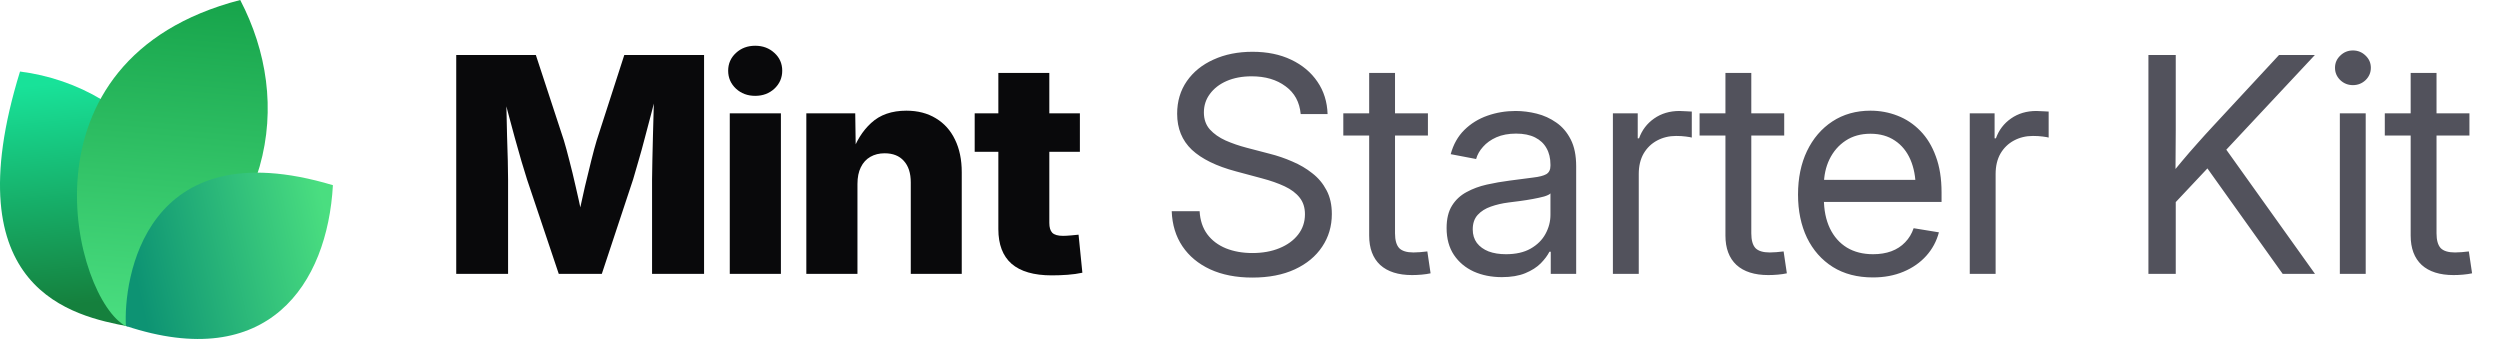
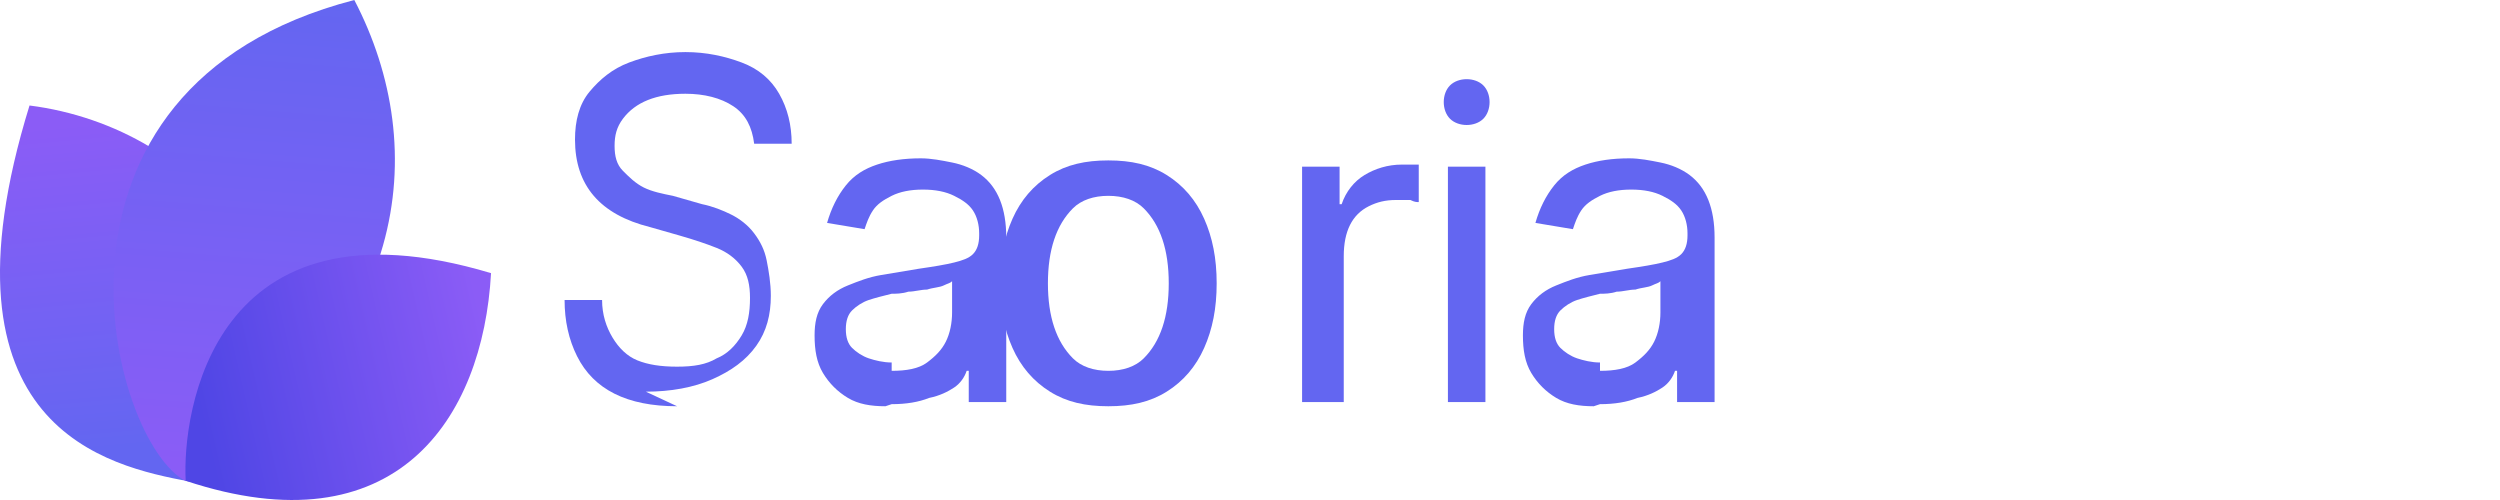
- <svg xmlns="http://www.w3.org/2000/svg" width="177" height="24" viewBox="0 0 177 24" fill="none">
-   <path d="M9.061 23.108C5.268 22.377 -3.391 20.627 1.417 5.064C9.634 6.099 16.973 14.064 9.061 23.108Z" fill="url(#paint0_linear_17557_2020)" />
-   <path d="M8.919 23.094C5.276 21.222 0.784 4.209 17.007 0C20.757 7.193 19.621 16.545 8.919 23.094Z" fill="url(#paint1_linear_17557_2020)" />
-   <path d="M8.914 23.079C8.735 19.882 10.159 9.085 23.57 13.111C23.181 20.123 18.984 26.418 8.914 23.079Z" fill="url(#paint2_linear_17557_2020)" />
-   <path d="M32.301 19.392V3.894H37.938L39.925 9.948C40.036 10.315 40.164 10.787 40.31 11.362C40.462 11.938 40.611 12.552 40.757 13.204C40.91 13.855 41.048 14.483 41.173 15.086C41.305 15.682 41.412 16.192 41.495 16.615H40.695C40.771 16.192 40.871 15.682 40.996 15.086C41.128 14.49 41.267 13.866 41.412 13.214C41.565 12.562 41.714 11.948 41.86 11.373C42.005 10.79 42.133 10.315 42.244 9.948L44.2 3.894H49.848V19.392H46.166V12.704C46.166 12.357 46.173 11.917 46.187 11.383C46.2 10.849 46.214 10.27 46.228 9.646C46.249 9.022 46.266 8.391 46.28 7.753C46.301 7.115 46.311 6.519 46.311 5.964H46.623C46.485 6.561 46.332 7.181 46.166 7.826C45.999 8.471 45.833 9.102 45.666 9.719C45.507 10.336 45.351 10.901 45.198 11.414C45.053 11.928 44.928 12.357 44.824 12.704L42.608 19.392H39.561L37.314 12.704C37.203 12.357 37.072 11.928 36.919 11.414C36.773 10.901 36.614 10.34 36.441 9.729C36.274 9.112 36.104 8.481 35.931 7.836C35.764 7.192 35.608 6.567 35.463 5.964H35.827C35.834 6.512 35.844 7.105 35.858 7.743C35.872 8.374 35.886 9.005 35.9 9.636C35.92 10.26 35.938 10.839 35.952 11.373C35.965 11.907 35.972 12.351 35.972 12.704V19.392H32.301ZM51.668 19.392V8.024H55.288V19.392H51.668ZM53.468 6.786C52.927 6.786 52.473 6.616 52.105 6.276C51.738 5.93 51.554 5.507 51.554 5.007C51.554 4.508 51.738 4.088 52.105 3.749C52.473 3.409 52.927 3.239 53.468 3.239C54.009 3.239 54.463 3.409 54.83 3.749C55.198 4.082 55.382 4.501 55.382 5.007C55.382 5.507 55.198 5.93 54.83 6.276C54.463 6.616 54.009 6.786 53.468 6.786ZM60.708 13.027V19.392H57.088V8.024H60.551L60.593 10.967H60.281C60.593 10.024 61.061 9.268 61.685 8.7C62.309 8.124 63.138 7.836 64.171 7.836C64.975 7.836 65.672 8.017 66.262 8.377C66.851 8.731 67.302 9.234 67.614 9.885C67.933 10.537 68.092 11.307 68.092 12.194V19.392H64.483V12.912C64.483 12.26 64.32 11.754 63.994 11.394C63.675 11.033 63.221 10.853 62.632 10.853C62.25 10.853 61.914 10.936 61.623 11.102C61.332 11.269 61.106 11.515 60.947 11.841C60.787 12.16 60.708 12.555 60.708 13.027ZM76.456 8.024V10.749H69.008V8.024H76.456ZM70.683 5.163H74.292V15.783C74.292 16.102 74.361 16.334 74.5 16.48C74.646 16.625 74.899 16.698 75.259 16.698C75.405 16.698 75.596 16.688 75.831 16.667C76.074 16.646 76.251 16.629 76.362 16.615L76.632 19.309C76.313 19.378 75.963 19.427 75.582 19.455C75.207 19.482 74.836 19.496 74.469 19.496C73.2 19.496 72.25 19.222 71.619 18.674C70.995 18.127 70.683 17.308 70.683 16.22V5.163Z" fill="#09090B" />
-   <path d="M88.667 19.652C87.523 19.652 86.528 19.458 85.682 19.07C84.843 18.681 84.188 18.137 83.716 17.437C83.245 16.736 82.992 15.908 82.957 14.951H84.933C84.968 15.596 85.148 16.14 85.474 16.584C85.8 17.021 86.24 17.354 86.795 17.582C87.35 17.804 87.974 17.915 88.667 17.915C89.388 17.915 90.026 17.801 90.581 17.572C91.143 17.343 91.583 17.024 91.902 16.615C92.228 16.199 92.391 15.717 92.391 15.169C92.391 14.698 92.266 14.306 92.017 13.994C91.767 13.675 91.413 13.408 90.956 13.193C90.498 12.978 89.954 12.787 89.323 12.621L87.502 12.132C86.123 11.765 85.082 11.255 84.382 10.603C83.689 9.944 83.342 9.095 83.342 8.055C83.342 7.174 83.571 6.404 84.028 5.746C84.486 5.087 85.117 4.577 85.921 4.217C86.726 3.849 87.645 3.666 88.678 3.666C89.718 3.666 90.63 3.853 91.413 4.227C92.204 4.602 92.824 5.122 93.275 5.787C93.726 6.446 93.965 7.209 93.993 8.076H92.089C92.013 7.23 91.656 6.574 91.018 6.11C90.387 5.638 89.586 5.403 88.615 5.403C87.95 5.403 87.36 5.513 86.847 5.735C86.341 5.957 85.946 6.262 85.661 6.651C85.377 7.032 85.235 7.469 85.235 7.961C85.235 8.447 85.377 8.849 85.661 9.168C85.946 9.48 86.317 9.74 86.774 9.948C87.232 10.149 87.724 10.319 88.251 10.457L89.884 10.884C90.439 11.023 90.977 11.206 91.496 11.435C92.023 11.657 92.495 11.934 92.911 12.267C93.334 12.593 93.67 12.995 93.92 13.474C94.17 13.945 94.294 14.504 94.294 15.149C94.294 16.015 94.066 16.788 93.608 17.468C93.157 18.148 92.512 18.681 91.673 19.07C90.834 19.458 89.832 19.652 88.667 19.652ZM101.097 8.024V9.594H95.106V8.024H101.097ZM96.937 5.163H98.767V16.521C98.767 17 98.865 17.347 99.059 17.562C99.26 17.77 99.6 17.874 100.078 17.874C100.21 17.874 100.366 17.867 100.546 17.853C100.733 17.832 100.903 17.815 101.056 17.801L101.285 19.351C101.097 19.392 100.886 19.423 100.65 19.444C100.414 19.465 100.189 19.475 99.974 19.475C98.996 19.475 98.244 19.236 97.717 18.758C97.197 18.272 96.937 17.579 96.937 16.677V5.163ZM106.33 19.621C105.595 19.621 104.932 19.489 104.343 19.226C103.754 18.955 103.285 18.564 102.939 18.05C102.592 17.53 102.419 16.896 102.419 16.147C102.419 15.495 102.547 14.965 102.804 14.556C103.06 14.146 103.403 13.828 103.833 13.599C104.263 13.363 104.742 13.186 105.269 13.068C105.796 12.95 106.333 12.857 106.881 12.787C107.574 12.69 108.132 12.617 108.555 12.569C108.978 12.52 109.287 12.441 109.481 12.33C109.675 12.212 109.772 12.014 109.772 11.737V11.654C109.772 11.203 109.679 10.815 109.492 10.489C109.311 10.163 109.041 9.91 108.68 9.729C108.32 9.549 107.872 9.459 107.338 9.459C106.805 9.459 106.34 9.546 105.945 9.719C105.556 9.892 105.241 10.118 104.998 10.395C104.755 10.665 104.593 10.953 104.509 11.258L102.71 10.915C102.897 10.222 103.22 9.65 103.677 9.199C104.135 8.748 104.679 8.412 105.31 8.19C105.941 7.968 106.607 7.857 107.307 7.857C107.8 7.857 108.295 7.92 108.795 8.044C109.301 8.169 109.765 8.381 110.188 8.679C110.611 8.97 110.951 9.369 111.208 9.875C111.464 10.374 111.593 11.005 111.593 11.768V19.392H109.793V17.822H109.7C109.568 18.085 109.363 18.359 109.086 18.643C108.809 18.921 108.444 19.153 107.994 19.34C107.543 19.527 106.988 19.621 106.33 19.621ZM106.621 17.998C107.321 17.998 107.904 17.867 108.368 17.603C108.84 17.333 109.19 16.986 109.419 16.563C109.654 16.133 109.772 15.682 109.772 15.211V13.692C109.703 13.769 109.554 13.841 109.325 13.911C109.096 13.973 108.829 14.032 108.524 14.088C108.226 14.143 107.921 14.192 107.609 14.233C107.304 14.275 107.033 14.309 106.798 14.337C106.354 14.393 105.938 14.49 105.549 14.628C105.168 14.76 104.86 14.954 104.624 15.211C104.388 15.467 104.27 15.811 104.27 16.241C104.27 16.615 104.367 16.934 104.561 17.198C104.762 17.461 105.04 17.662 105.393 17.801C105.747 17.933 106.156 17.998 106.621 17.998ZM114.193 19.392V8.024H115.951V9.792H116.045C116.253 9.209 116.61 8.741 117.116 8.388C117.622 8.034 118.219 7.857 118.905 7.857C119.058 7.857 119.217 7.864 119.384 7.878C119.55 7.885 119.682 7.892 119.779 7.899V9.74C119.716 9.719 119.578 9.695 119.363 9.667C119.155 9.639 118.922 9.625 118.666 9.625C118.174 9.625 117.726 9.733 117.324 9.948C116.922 10.163 116.603 10.471 116.367 10.874C116.138 11.276 116.024 11.758 116.024 12.319V19.392H114.193ZM126.322 8.024V9.594H120.33V8.024H126.322ZM122.161 5.163H123.992V16.521C123.992 17 124.089 17.347 124.283 17.562C124.484 17.77 124.824 17.874 125.302 17.874C125.434 17.874 125.59 17.867 125.77 17.853C125.958 17.832 126.127 17.815 126.28 17.801L126.509 19.351C126.322 19.392 126.11 19.423 125.874 19.444C125.639 19.465 125.413 19.475 125.198 19.475C124.221 19.475 123.468 19.236 122.941 18.758C122.421 18.272 122.161 17.579 122.161 16.677V5.163ZM132.604 19.642C131.502 19.642 130.555 19.396 129.765 18.903C128.974 18.404 128.364 17.714 127.934 16.834C127.511 15.946 127.3 14.927 127.3 13.775C127.3 12.611 127.511 11.584 127.934 10.697C128.364 9.802 128.964 9.102 129.734 8.596C130.51 8.089 131.408 7.836 132.428 7.836C133.1 7.836 133.738 7.954 134.341 8.19C134.952 8.426 135.489 8.783 135.954 9.261C136.425 9.74 136.793 10.343 137.056 11.071C137.327 11.792 137.462 12.645 137.462 13.63V14.296H128.433V12.735H136.463L135.631 13.297C135.631 12.541 135.506 11.876 135.257 11.3C135.007 10.725 134.643 10.277 134.165 9.958C133.686 9.632 133.107 9.469 132.428 9.469C131.748 9.469 131.162 9.632 130.67 9.958C130.177 10.284 129.796 10.725 129.526 11.279C129.262 11.827 129.13 12.441 129.13 13.12V14.046C129.13 14.864 129.273 15.572 129.557 16.168C129.841 16.757 130.243 17.211 130.763 17.53C131.283 17.842 131.901 17.998 132.615 17.998C133.093 17.998 133.523 17.929 133.905 17.79C134.293 17.645 134.619 17.433 134.882 17.156C135.153 16.879 135.354 16.546 135.486 16.157L137.275 16.449C137.108 17.08 136.81 17.634 136.38 18.113C135.95 18.591 135.413 18.966 134.768 19.236C134.123 19.507 133.402 19.642 132.604 19.642ZM139.459 19.392V8.024H141.217V9.792H141.311C141.519 9.209 141.876 8.741 142.382 8.388C142.888 8.034 143.485 7.857 144.171 7.857C144.324 7.857 144.483 7.864 144.649 7.878C144.816 7.885 144.948 7.892 145.045 7.899V9.74C144.982 9.719 144.844 9.695 144.629 9.667C144.421 9.639 144.188 9.625 143.932 9.625C143.439 9.625 142.992 9.733 142.59 9.948C142.188 10.163 141.869 10.471 141.633 10.874C141.404 11.276 141.29 11.758 141.29 12.319V19.392H139.459ZM153.429 14.961V12.715C153.783 12.257 154.136 11.82 154.49 11.404C154.844 10.981 155.204 10.565 155.572 10.156C155.939 9.74 156.314 9.327 156.695 8.918L161.355 3.894H163.893L157.277 10.967H157.184L153.429 14.961ZM152.108 19.392V3.894H154.043V9.241L154.022 12.559L154.043 13.505V19.392H152.108ZM161.615 19.392L155.967 11.477L157.173 9.969L163.903 19.392H161.615ZM165.661 19.392V8.024H167.492V19.392H165.661ZM166.587 6.027C166.24 6.027 165.942 5.909 165.692 5.673C165.443 5.43 165.318 5.139 165.318 4.799C165.318 4.459 165.443 4.172 165.692 3.936C165.942 3.693 166.24 3.572 166.587 3.572C166.934 3.572 167.232 3.693 167.482 3.936C167.731 4.172 167.856 4.459 167.856 4.799C167.856 5.139 167.731 5.43 167.482 5.673C167.232 5.909 166.934 6.027 166.587 6.027ZM174.836 8.024V9.594H168.844V8.024H174.836ZM170.675 5.163H172.506V16.521C172.506 17 172.603 17.347 172.797 17.562C172.998 17.77 173.338 17.874 173.816 17.874C173.948 17.874 174.104 17.867 174.284 17.853C174.472 17.832 174.641 17.815 174.794 17.801L175.023 19.351C174.836 19.392 174.624 19.423 174.388 19.444C174.153 19.465 173.927 19.475 173.712 19.475C172.735 19.475 171.982 19.236 171.455 18.758C170.935 18.272 170.675 17.579 170.675 16.677V5.163Z" fill="#52525C" />
+ <svg xmlns="http://www.w3.org/2000/svg" width="120" height="24" viewBox="0 0 120 24" fill="none">
+   <path d="M9.061 23.108C5.268 22.377 -3.391 20.627 1.417 5.064C9.634 6.099 16.973 14.064 9.061 23.108Z" fill="url(#paint0_linear_sofia_light)" />
+   <path d="M8.919 23.094C5.276 21.222 0.784 4.209 17.007 0C20.757 7.193 19.621 16.545 8.919 23.094Z" fill="url(#paint1_linear_sofia_light)" />
+   <path d="M8.914 23.079C8.735 19.882 10.159 9.085 23.57 13.111C23.181 20.123 18.984 26.418 8.914 23.079Z" fill="url(#paint2_linear_sofia_light)" />
+   <path d="M32.5 19.5C31.3 19.5 30.3 19.3 29.5 18.9C28.7 18.5 28.1 17.9 27.7 17.1C27.3 16.3 27.1 15.4 27.1 14.4H28.9C28.9 15.1 29.1 15.7 29.4 16.2C29.7 16.7 30.1 17.1 30.6 17.3C31.1 17.5 31.7 17.6 32.5 17.6C33.3 17.6 33.9 17.5 34.4 17.2C34.9 17.0 35.3 16.6 35.6 16.1C35.9 15.6 36.0 15.0 36.0 14.3C36.0 13.7 35.9 13.2 35.6 12.8C35.3 12.4 34.9 12.1 34.4 11.9C33.9 11.7 33.3 11.5 32.6 11.3L31.2 10.9C30.0 10.6 29.1 10.1 28.5 9.4C27.9 8.7 27.6 7.8 27.6 6.7C27.6 5.8 27.8 5.0 28.3 4.4C28.8 3.8 29.4 3.3 30.2 3.0C31.0 2.7 31.9 2.5 32.9 2.5C33.9 2.5 34.8 2.7 35.6 3.0C36.4 3.3 37.0 3.8 37.4 4.5C37.8 5.2 38.0 6.0 38.0 6.9H36.2C36.1 6.1 35.8 5.5 35.2 5.1C34.6 4.7 33.8 4.5 32.9 4.5C32.2 4.5 31.6 4.6 31.1 4.8C30.6 5.0 30.2 5.3 29.9 5.7C29.6 6.1 29.5 6.5 29.5 7.0C29.5 7.5 29.6 7.9 29.9 8.2C30.2 8.5 30.5 8.8 30.9 9.0C31.3 9.2 31.8 9.3 32.3 9.4L33.7 9.8C34.2 9.9 34.7 10.1 35.1 10.3C35.5 10.5 35.9 10.8 36.2 11.2C36.5 11.6 36.7 12.0 36.8 12.5C36.9 13.0 37.0 13.6 37.0 14.2C37.0 15.1 36.8 15.9 36.3 16.6C35.8 17.3 35.1 17.8 34.2 18.2C33.3 18.6 32.2 18.8 31.0 18.8L32.5 19.5Z" fill="#6366F1" />
+   <path d="M42.5 19.5C41.8 19.5 41.2 19.4 40.7 19.1C40.2 18.8 39.8 18.4 39.5 17.9C39.2 17.4 39.1 16.8 39.1 16.1C39.1 15.5 39.2 15.0 39.5 14.6C39.8 14.2 40.2 13.9 40.7 13.7C41.2 13.5 41.7 13.3 42.3 13.2C42.9 13.1 43.5 13.0 44.1 12.9C44.8 12.8 45.4 12.7 45.8 12.6C46.2 12.5 46.5 12.4 46.7 12.2C46.9 12.0 47.0 11.7 47.0 11.3V11.2C47.0 10.8 46.9 10.4 46.7 10.1C46.5 9.8 46.2 9.6 45.8 9.4C45.4 9.2 44.9 9.1 44.3 9.1C43.7 9.1 43.2 9.2 42.8 9.4C42.4 9.6 42.1 9.8 41.9 10.1C41.7 10.4 41.6 10.7 41.5 11.0L39.7 10.7C39.9 10.0 40.2 9.4 40.6 8.9C41.0 8.4 41.5 8.1 42.1 7.9C42.7 7.7 43.4 7.6 44.2 7.6C44.7 7.6 45.2 7.7 45.7 7.8C46.2 7.9 46.7 8.1 47.1 8.4C47.5 8.7 47.8 9.1 48.0 9.6C48.2 10.1 48.3 10.7 48.3 11.4V19.3H46.5V17.8H46.4C46.3 18.1 46.1 18.4 45.8 18.6C45.5 18.8 45.1 19.0 44.6 19.1C44.1 19.3 43.5 19.4 42.8 19.4L42.5 19.5ZM42.8 17.8C43.5 17.8 44.1 17.7 44.5 17.4C44.9 17.1 45.2 16.8 45.4 16.4C45.6 16.0 45.7 15.5 45.7 15.0V13.5C45.6 13.6 45.5 13.6 45.3 13.7C45.1 13.8 44.8 13.8 44.5 13.9C44.2 13.9 43.9 14.0 43.6 14.0C43.3 14.1 43.0 14.1 42.8 14.1C42.4 14.2 42.0 14.3 41.7 14.4C41.4 14.5 41.1 14.7 40.9 14.9C40.7 15.1 40.6 15.4 40.6 15.8C40.6 16.2 40.7 16.5 40.9 16.7C41.1 16.9 41.4 17.1 41.7 17.2C42.0 17.3 42.4 17.4 42.8 17.4V17.8Z" fill="#6366F1" />
+   <path d="M53.2 19.5C52.1 19.5 51.2 19.3 50.4 18.8C49.6 18.3 49.0 17.6 48.6 16.7C48.2 15.8 48.0 14.8 48.0 13.6C48.0 12.4 48.2 11.4 48.6 10.5C49.0 9.6 49.6 8.9 50.4 8.4C51.2 7.9 52.1 7.7 53.2 7.7C54.3 7.7 55.2 7.9 56.0 8.4C56.8 8.9 57.4 9.6 57.8 10.5C58.2 11.4 58.4 12.4 58.4 13.6C58.4 14.8 58.2 15.8 57.8 16.7C57.4 17.6 56.8 18.3 56.0 18.8C55.2 19.3 54.3 19.5 53.2 19.5ZM53.2 17.8C53.9 17.8 54.5 17.6 54.9 17.2C55.3 16.8 55.6 16.3 55.8 15.7C56.0 15.1 56.1 14.4 56.1 13.6C56.1 12.8 56.0 12.1 55.8 11.5C55.6 10.9 55.3 10.4 54.9 10.0C54.5 9.6 53.9 9.4 53.2 9.4C52.5 9.4 51.9 9.6 51.5 10.0C51.1 10.4 50.8 10.9 50.6 11.5C50.4 12.1 50.3 12.8 50.3 13.6C50.3 14.4 50.4 15.1 50.6 15.7C50.8 16.3 51.1 16.8 51.5 17.2C51.9 17.6 52.5 17.8 53.2 17.8Z" fill="#6366F1" />
+   <path d="M62.5 19.3V8.0H64.3V9.8H64.4C64.6 9.2 65.0 8.7 65.5 8.4C66.0 8.1 66.6 7.9 67.3 7.9C67.4 7.9 67.6 7.9 67.8 7.9C67.9 7.9 68.0 7.9 68.1 7.9V9.7C68.0 9.7 67.9 9.7 67.7 9.6C67.5 9.6 67.3 9.6 67.0 9.6C66.5 9.6 66.1 9.7 65.7 9.9C65.3 10.1 65.0 10.4 64.8 10.8C64.6 11.2 64.5 11.7 64.5 12.3V19.3H62.5Z" fill="#6366F1" />
+   <path d="M69.5 19.3V8.0H71.3V19.3H69.5ZM70.4 6.0C70.1 6.0 69.8 5.9 69.6 5.7C69.4 5.5 69.3 5.2 69.3 4.9C69.3 4.6 69.4 4.3 69.6 4.1C69.8 3.9 70.1 3.8 70.4 3.8C70.7 3.8 71.0 3.9 71.2 4.1C71.4 4.3 71.5 4.6 71.5 4.9C71.5 5.2 71.4 5.5 71.2 5.7C71.0 5.9 70.7 6.0 70.4 6.0Z" fill="#6366F1" />
+   <path d="M76.5 19.5C75.8 19.5 75.2 19.4 74.7 19.1C74.2 18.8 73.8 18.4 73.5 17.9C73.2 17.4 73.1 16.8 73.1 16.1C73.1 15.5 73.2 15.0 73.5 14.6C73.8 14.2 74.2 13.9 74.7 13.7C75.2 13.5 75.7 13.3 76.3 13.2C76.9 13.1 77.5 13.0 78.1 12.9C78.8 12.8 79.4 12.7 79.8 12.6C80.2 12.5 80.5 12.4 80.7 12.2C80.9 12.0 81.0 11.7 81.0 11.3V11.2C81.0 10.8 80.9 10.4 80.7 10.1C80.5 9.8 80.2 9.6 79.8 9.4C79.4 9.2 78.9 9.1 78.3 9.1C77.7 9.1 77.2 9.2 76.8 9.4C76.4 9.6 76.1 9.8 75.9 10.1C75.7 10.4 75.6 10.7 75.5 11.0L73.7 10.7C73.9 10.0 74.2 9.4 74.6 8.9C75.0 8.4 75.5 8.1 76.1 7.9C76.7 7.7 77.4 7.6 78.2 7.6C78.7 7.6 79.2 7.7 79.7 7.8C80.2 7.9 80.7 8.1 81.1 8.4C81.5 8.7 81.8 9.1 82.0 9.6C82.2 10.1 82.3 10.7 82.3 11.4V19.3H80.5V17.8H80.4C80.3 18.1 80.1 18.4 79.8 18.6C79.5 18.8 79.1 19.0 78.6 19.1C78.1 19.3 77.5 19.4 76.8 19.4L76.5 19.5ZM76.8 17.8C77.5 17.8 78.1 17.7 78.5 17.4C78.9 17.1 79.2 16.8 79.4 16.4C79.6 16.0 79.7 15.5 79.7 15.0V13.5C79.6 13.6 79.5 13.6 79.3 13.7C79.1 13.8 78.8 13.8 78.5 13.9C78.2 13.9 77.9 14.0 77.6 14.0C77.3 14.1 77.0 14.1 76.8 14.1C76.4 14.2 76.0 14.3 75.7 14.4C75.4 14.5 75.1 14.7 74.9 14.9C74.7 15.1 74.6 15.4 74.6 15.8C74.6 16.2 74.7 16.5 74.9 16.7C75.1 16.9 75.4 17.1 75.7 17.2C76.0 17.3 76.4 17.4 76.8 17.4V17.8Z" fill="#6366F1" />
  <defs>
-     <linearGradient id="paint0_linear_17557_2020" x1="3.776" y1="5.916" x2="5.232" y2="21.559" gradientUnits="userSpaceOnUse">
-       <stop stop-color="#18E299" />
-       <stop offset="1" stop-color="#15803D" />
+     <linearGradient id="paint0_linear_sofia_light" x1="3.776" y1="5.916" x2="5.232" y2="21.559" gradientUnits="userSpaceOnUse">
+       <stop stop-color="#8B5CF6" />
+       <stop offset="1" stop-color="#6366F1" />
    </linearGradient>
-     <linearGradient id="paint1_linear_17557_2020" x1="12.171" y1="-0.718" x2="10.19" y2="22.983" gradientUnits="userSpaceOnUse">
-       <stop stop-color="#16A34A" />
-       <stop offset="1" stop-color="#4ADE80" />
+     <linearGradient id="paint1_linear_sofia_light" x1="12.171" y1="-0.718" x2="10.19" y2="22.983" gradientUnits="userSpaceOnUse">
+       <stop stop-color="#6366F1" />
+       <stop offset="1" stop-color="#8B5CF6" />
    </linearGradient>
-     <linearGradient id="paint2_linear_17557_2020" x1="23.133" y1="15.353" x2="9.338" y2="18.52" gradientUnits="userSpaceOnUse">
-       <stop stop-color="#4ADE80" />
-       <stop offset="1" stop-color="#0D9373" />
+     <linearGradient id="paint2_linear_sofia_light" x1="23.133" y1="15.353" x2="9.338" y2="18.52" gradientUnits="userSpaceOnUse">
+       <stop stop-color="#8B5CF6" />
+       <stop offset="1" stop-color="#4F46E5" />
    </linearGradient>
  </defs>
</svg>
